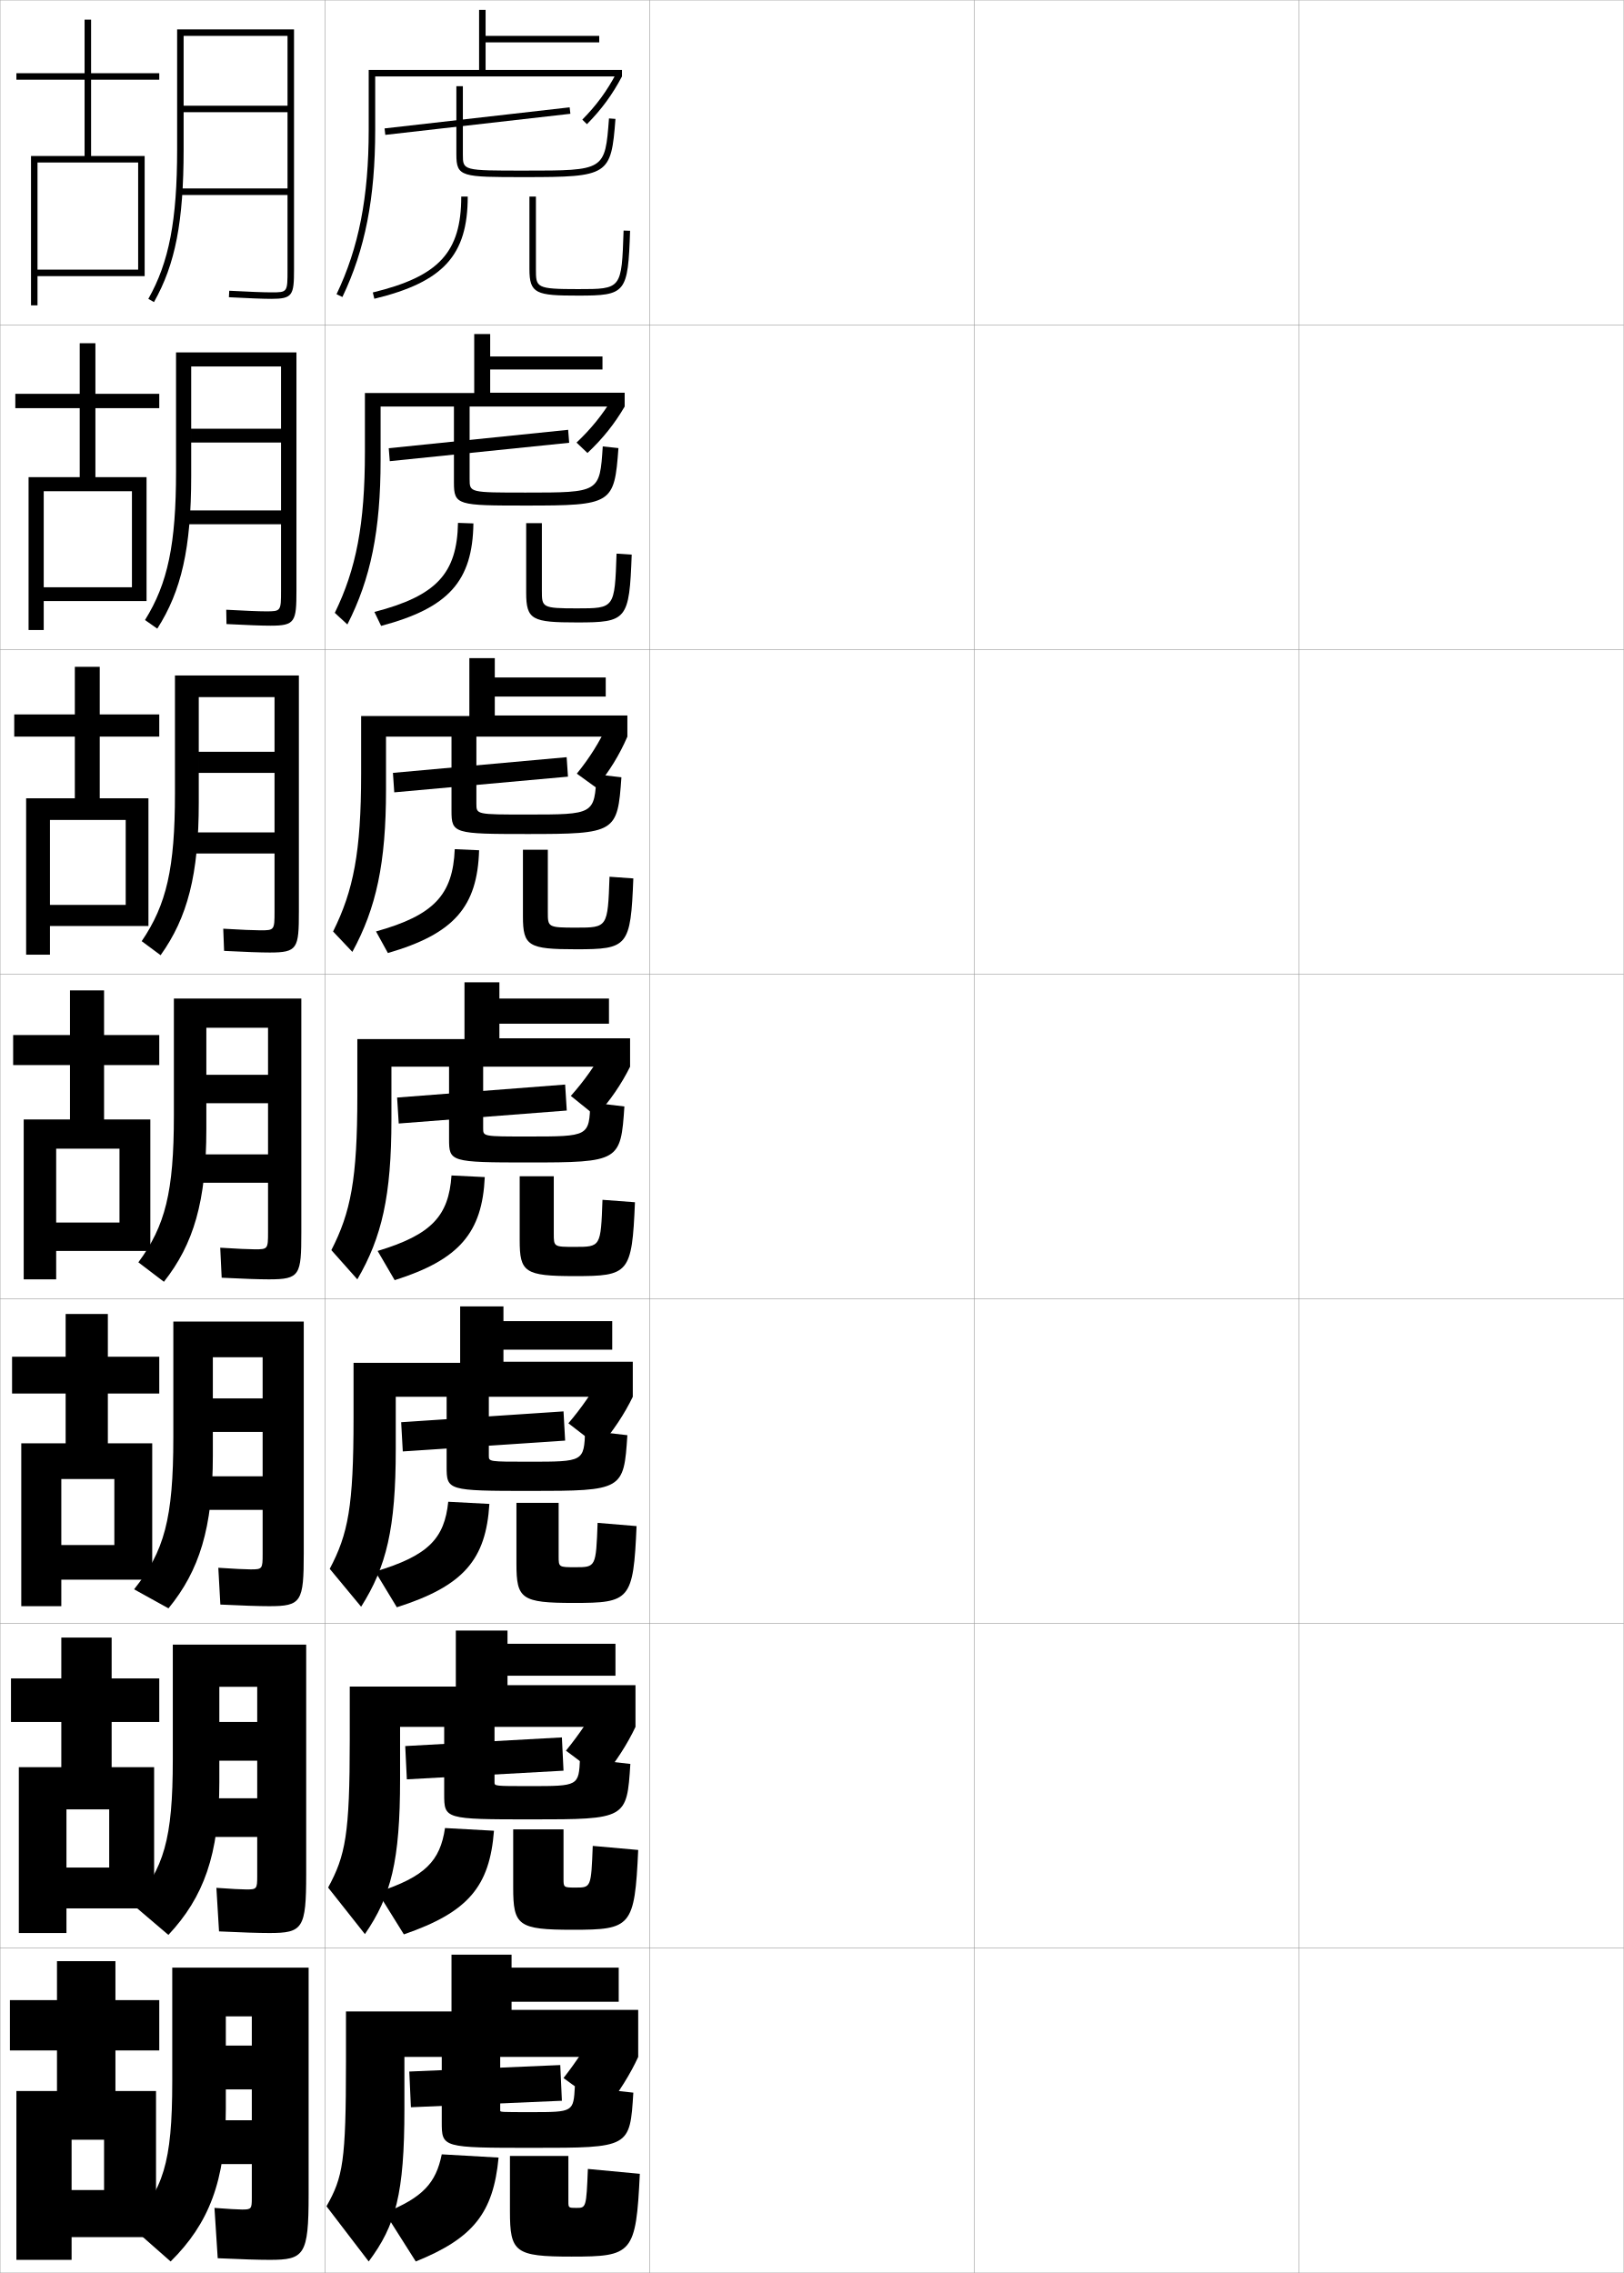
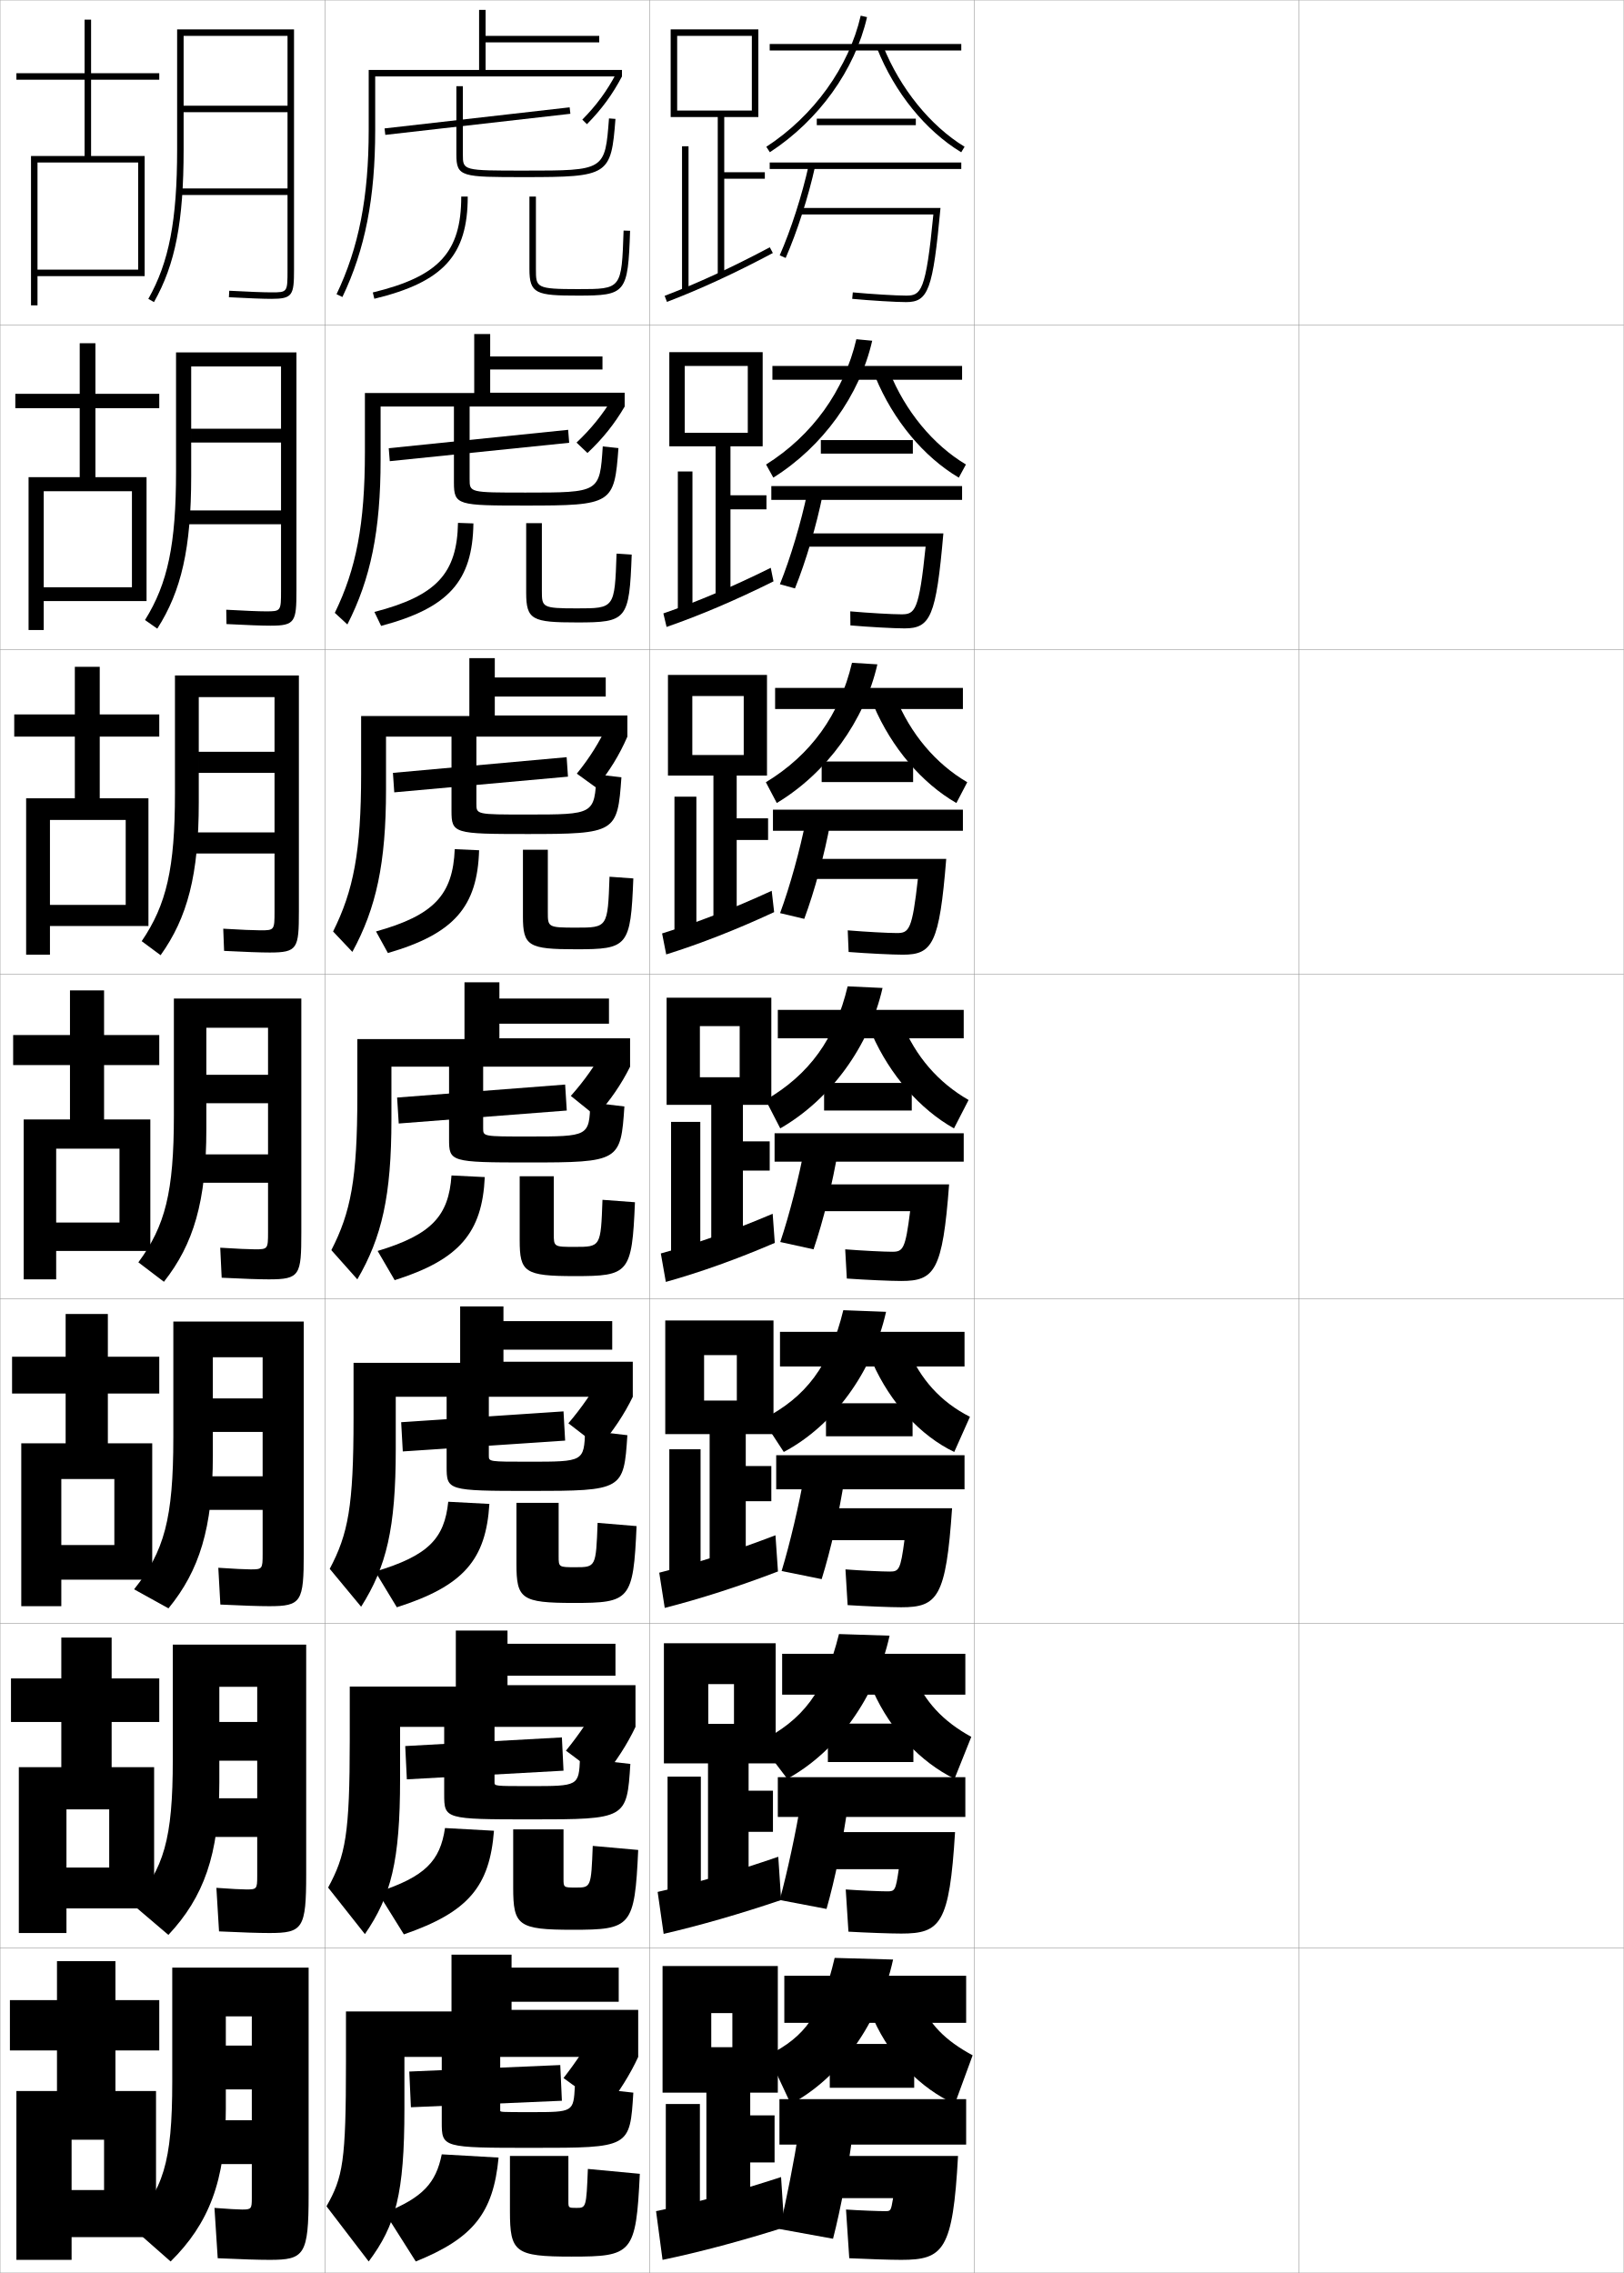
<svg xmlns="http://www.w3.org/2000/svg" width="500.1" height="700.1" viewBox="0 0 500.1 700.1" overflow="visible" enable-background="new 0 0 500.1 700.1" xml:space="preserve">
  <g id="glyphs">
    <g>
      <rect x="0.05" y="0.05" fill="none" stroke="#999999" stroke-width="0.1" width="100" height="100" />
      <rect x="0.05" y="100.05" fill="none" stroke="#999999" stroke-width="0.1" width="100" height="100" />
      <rect x="0.05" y="200.05" fill="none" stroke="#999999" stroke-width="0.1" width="100" height="100" />
      <rect x="0.05" y="300.05" fill="none" stroke="#999999" stroke-width="0.1" width="100" height="100" />
      <rect x="0.05" y="400.05" fill="none" stroke="#999999" stroke-width="0.1" width="100" height="100" />
      <rect x="0.05" y="500.05" fill="none" stroke="#999999" stroke-width="0.1" width="100" height="100" />
      <rect x="0.05" y="600.05" fill="none" stroke="#999999" stroke-width="0.1" width="100" height="100" />
      <rect x="100.05" y="0.05" fill="none" stroke="#999999" stroke-width="0.1" width="100" height="100" />
      <rect x="100.05" y="100.05" fill="none" stroke="#999999" stroke-width="0.1" width="100" height="100" />
      <rect x="100.05" y="200.05" fill="none" stroke="#999999" stroke-width="0.1" width="100" height="100" />
      <rect x="100.05" y="300.05" fill="none" stroke="#999999" stroke-width="0.1" width="100" height="100" />
      <rect x="100.05" y="400.05" fill="none" stroke="#999999" stroke-width="0.1" width="100" height="100" />
      <rect x="100.05" y="500.05" fill="none" stroke="#999999" stroke-width="0.1" width="100" height="100" />
      <rect x="100.05" y="600.05" fill="none" stroke="#999999" stroke-width="0.1" width="100" height="100" />
      <rect x="200.05" y="0.05" fill="none" stroke="#999999" stroke-width="0.1" width="100" height="100" />
      <rect x="200.05" y="100.05" fill="none" stroke="#999999" stroke-width="0.1" width="100" height="100" />
      <rect x="200.05" y="200.05" fill="none" stroke="#999999" stroke-width="0.1" width="100" height="100" />
      <rect x="200.05" y="300.05" fill="none" stroke="#999999" stroke-width="0.1" width="100" height="100" />
      <rect x="200.05" y="400.05" fill="none" stroke="#999999" stroke-width="0.1" width="100" height="100" />
      <rect x="200.05" y="500.05" fill="none" stroke="#999999" stroke-width="0.1" width="100" height="100" />
      <rect x="200.05" y="600.05" fill="none" stroke="#999999" stroke-width="0.1" width="100" height="100" />
      <rect x="300.05" y="0.05" fill="none" stroke="#999999" stroke-width="0.1" width="100" height="100" />
      <rect x="300.05" y="100.05" fill="none" stroke="#999999" stroke-width="0.1" width="100" height="100" />
      <rect x="300.05" y="200.05" fill="none" stroke="#999999" stroke-width="0.1" width="100" height="100" />
      <rect x="300.05" y="300.05" fill="none" stroke="#999999" stroke-width="0.1" width="100" height="100" />
      <rect x="300.05" y="400.05" fill="none" stroke="#999999" stroke-width="0.1" width="100" height="100" />
      <rect x="300.05" y="500.05" fill="none" stroke="#999999" stroke-width="0.1" width="100" height="100" />
      <rect x="300.05" y="600.05" fill="none" stroke="#999999" stroke-width="0.1" width="100" height="100" />
      <rect x="400.05" y="0.05" fill="none" stroke="#999999" stroke-width="0.1" width="100" height="100" />
      <rect x="400.05" y="100.05" fill="none" stroke="#999999" stroke-width="0.1" width="100" height="100" />
      <rect x="400.05" y="200.05" fill="none" stroke="#999999" stroke-width="0.1" width="100" height="100" />
      <rect x="400.05" y="300.05" fill="none" stroke="#999999" stroke-width="0.1" width="100" height="100" />
      <rect x="400.05" y="400.05" fill="none" stroke="#999999" stroke-width="0.1" width="100" height="100" />
      <rect x="400.05" y="500.05" fill="none" stroke="#999999" stroke-width="0.1" width="100" height="100" />
      <rect x="400.05" y="600.05" fill="none" stroke="#999999" stroke-width="0.1" width="100" height="100" />
    </g>
    <path d="M83.05,696.05c10.656,0,12-1.419,12-20v-70h-42v35c0,25.327-2.797,33.357-13,44.5l12.5,11     c11.688-11.565,17-24.716,17-47v-28.5h8v9h-8v13.5h8v9.5h-13.5v13.5h13.5v10.5c0,3.297-0.172,3.5-3,3.5     c-1.043,0-4.435-0.175-8.5-0.5l1,15.5C74.355,695.887,79.615,696.05,83.05,696.05z" />
    <path d="M82.966,595.383c10.307,0,11.333-1.371,11.333-18.167v-70.666H53.216v35.333     c0,24.744-2.746,33.586-12.312,44.751l10.957,9.331     c10.835-11.573,15.688-24.728,15.688-46.999v-29.416h11.667v10.833H67.549v11.917     h11.667v11.583H62.633v11.917h16.583v12.083c0,3.909-0.144,4.083-3.333,4.083     c-1.256,0-4.869-0.175-9.241-0.499l0.815,13.416     C74.549,595.218,79.705,595.383,82.966,595.383z" />
    <path d="M82.883,494.717c9.958,0,10.667-1.324,10.667-16.334v-71.333H53.383v35.667     c0,25.127-2.802,35.167-12.089,46.802l10.598,5.862     c9.483-11.581,13.658-24.739,13.658-46.998v-30.333h15.333v12.667H65.55v10.333     h15.333v13.667H61.217v10.333h19.667v13.667c0,4.521-0.115,4.666-3.667,4.666     c-1.47,0-5.304-0.177-9.982-0.499l0.63,11.332     C74.744,494.549,79.796,494.717,82.883,494.717z" />
    <g>
      <path d="M88.55,58.05h-33v2h33v23c0,7,0,7-5,7c-2.323,0-7.042-0.182-12.946-0.498      l-0.107,1.996c6.025,0.324,10.661,0.502,13.054,0.502c6.567,0,7-1.131,7-9v-74h-36v37      c0,21.828-2.487,34.729-8.87,46.008l1.74,0.984      c6.57-11.609,9.13-24.784,9.13-46.992v-35h32v21.5h-32v2h32V58.05z" />
      <path d="M83.3,192.716c7.581,0,8-1.179,8-10.833v-73.334H54.216v36.667      c0,22.412-2.539,34.5-9.559,45.757l3.784,2.654      c7.423-11.602,10.441-24.772,10.441-46.994v-33.75h27.667v19.167H58.883v4.25h27.667      v20.917H56.966v4.25h29.583v20.417c0,6.378-0.029,6.417-4.667,6.417      c-2.11,0-6.607-0.181-12.205-0.499l0.077,4.413      C75.994,192.541,80.733,192.716,83.3,192.716z" />
      <path d="M83.05,293.383c8.595,0,9-1.228,9-12.667v-72.667H53.883v36.333      c0,22.995-2.591,34.271-10.247,45.505l5.827,4.323      c8.276-11.595,11.753-24.761,11.753-46.995v-32.5h23.333v16.833H61.217v6.5h23.333      v18.333H58.383v6.5h26.167v17.833c0,5.757-0.057,5.833-4.333,5.833      c-1.897,0-6.173-0.179-11.464-0.499l0.261,6.831      C75.466,293.21,80.31,293.383,83.05,293.383z" />
      <path d="M82.8,394.05c9.609,0,10-1.276,10-14.5v-72h-39.25v36      c0,23.578-2.643,34.043-10.936,45.254l7.871,5.992      c9.129-11.588,13.064-24.75,13.064-46.996v-31.25h19v14.5h-19v8.75h19v15.75h-22.75v8.75h22.75v15.25      c0,5.135-0.086,5.25-4,5.25c-1.684,0-5.738-0.178-10.723-0.499l0.445,9.248      C74.938,393.88,79.886,394.05,82.8,394.05z" />
    </g>
    <g>
      <polygon points="48.05,689.05 48.05,644.05 35.55,644.05 35.55,631.55       49.05,631.55 49.05,616.05 35.55,616.05 35.55,604.05 17.55,604.05       17.55,616.05 3.05,616.05 3.05,631.55 17.55,631.55 17.55,644.05       5.05,644.05 5.05,696.05 22.05,696.05 22.05,659.05 32.05,659.05       32.05,674.55 22.05,674.55 22.05,689.05 " />
      <polygon points="47.466,587.8 47.466,544.3 34.383,544.3 34.383,530.383       49.05,530.383 49.05,516.966 34.383,516.966 34.383,504.383 18.883,504.383       18.883,516.966 3.383,516.966 3.383,530.383 18.883,530.383 18.883,544.3       5.799,544.3 5.799,595.383 20.466,595.383 20.466,557.3 33.633,557.3       33.633,575.216 20.466,575.216 20.466,587.8 " />
      <polygon points="46.883,486.55 46.883,444.55 33.217,444.55 33.217,429.217       49.05,429.217 49.05,417.883 33.217,417.883 33.217,404.717 20.217,404.717       20.217,417.883 3.716,417.883 3.716,429.217 20.217,429.217 20.217,444.55       6.55,444.55 6.55,494.717 18.883,494.717 18.883,455.55 35.216,455.55       35.216,475.883 18.883,475.883 18.883,486.55 " />
      <polygon points="46.3,385.3 46.3,344.8 32.05,344.8 32.05,328.05       49.05,328.05 49.05,318.8 32.05,318.8 32.05,305.05 21.55,305.05       21.55,318.8 4.05,318.8 4.05,328.05 21.55,328.05 21.55,344.8       7.3,344.8 7.3,394.05 17.3,394.05 17.3,353.8 36.8,353.8       36.8,376.55 17.3,376.55 17.3,385.3 " />
      <polygon points="45.716,285.216 45.716,245.883 30.716,245.883 30.716,226.883       49.05,226.883 49.05,220.049 30.716,220.049 30.716,205.383 23.049,205.383       23.049,220.049 4.383,220.049 4.383,226.883 23.049,226.883 23.049,245.883       8.049,245.883 8.049,294.049 15.383,294.049 15.383,252.55 38.716,252.55       38.716,278.716 15.383,278.716 15.383,285.216 " />
      <polygon points="45.133,185.133 45.133,146.967 29.383,146.967 29.383,125.716       49.05,125.716 49.05,121.3 29.383,121.3 29.383,105.717 24.55,105.717       24.55,121.3 4.717,121.3 4.717,125.716 24.55,125.716 24.55,146.967       8.8,146.967 8.8,194.05 13.466,194.05 13.466,151.3 40.633,151.3       40.633,180.883 13.466,180.883 13.466,185.133 " />
      <polygon points="11.55,83.05 11.55,85.05 44.55,85.05 44.55,48.05       28.05,48.05 28.05,24.55 49.05,24.55 49.05,22.55 28.05,22.55       28.05,6.05 26.05,6.05 26.05,22.55 5.05,22.55 5.05,24.55       26.05,24.55 26.05,48.05 9.55,48.05 9.55,94.05 11.55,94.05       11.55,50.05 42.55,50.05 42.55,83.05 " />
    </g>
    <g>
      <path d="M149.55,21.55v-8.5h35v-2h-35v-8h-2v18.5h-34v18.5c0,20.653-3.054,36.249-9.902,50.568      l1.805,0.863c6.983-14.603,10.098-30.465,10.098-51.432v-16.5h76v-2H149.55z" />
      <path d="M179.338,36.847l1.424,1.404c4.513-4.577,7.839-9.111,10.788-14.701      l-1.77-0.934C186.927,28.026,183.706,32.415,179.338,36.847z" />
    </g>
    <g>
      <path d="M150.966,102.883h-4.917v18.167h-33.667v18.166      c0,22.346-2.716,36.118-9.268,49.546l3.87,3.576      c7.167-14.042,10.231-28.877,10.231-50.705v-16.417h75.167v-4.25h-41.417v-7.167      h34.583v-4h-34.583V102.883z" />
      <path d="M192.383,125.216c-3.13,5.353-6.77,9.909-11.457,14.305l-3.369-3.2      c4.523-4.275,8.075-8.68,11.114-13.757L192.383,125.216z" />
    </g>
    <g>
      <path d="M152.383,202.716h-7.833v17.833h-33.333v17.833      c0,24.037-2.379,35.986-8.634,48.522l5.935,6.288      c7.35-13.482,10.366-27.289,10.366-49.978v-16.333h74.333v-6.5h-40.833v-5.833      h34.167v-5.875h-34.167V202.716z" />
      <path d="M193.217,226.883c-2.406,5.584-5.563,10.734-9.656,15.686l-5.914-4.282      c3.931-4.827,7.044-9.808,9.415-15.012L193.217,226.883z" />
    </g>
    <g>
      <g>
        <path d="M153.8,302.55h-10.75v17.5h-33v17.5c0,25.729-2.041,35.855-8,47.5l8,9       c7.534-12.921,10.5-25.701,10.5-49.25v-16.25h73.5v-8.75h-40.25v-4.5h33.75v-7.75h-33.75V302.55z" />
        <path d="M194.05,328.55c-2.639,5.346-6.175,10.499-10.5,15.25l-7.75-6.25       c4.143-4.652,7.649-9.63,10.25-14.5L194.05,328.55z" />
      </g>
      <g>
        <path d="M155.05,402.384h-13.333v17.375h-32.834v16.957c0,27.422-1.67,35.748-7.333,46.5       l9.667,11.668c7.793-12.316,10.666-24.091,10.666-48.5v-16.168h73v-10.791h-39.833       v-3.709h33.5v-8.791h-33.5V402.384z" />
        <path d="M194.883,430.216c-2.531,5.26-6.108,10.664-10.333,15.5l-9.5-7.332       c4.045-4.74,7.651-9.982,10.167-14.668L194.883,430.216z" />
      </g>
      <g>
        <path d="M156.3,502.217h-15.917v17.25h-32.667v16.416c0,29.114-1.3,35.639-6.667,45.5       l11.333,14.334c8.052-11.712,10.833-22.479,10.833-47.75v-16.084h72.5v-12.833       h-39.417v-2.917h33.25v-9.833h-33.25V502.217z" />
        <path d="M195.716,531.883c-2.424,5.174-6.042,10.828-10.167,15.75l-11.25-8.416       c3.947-4.828,7.653-10.333,10.083-14.834L195.716,531.883z" />
      </g>
    </g>
    <g>
      <path d="M157.55,602.05h-18.5v17.5h-32.5v15.5c0,30.806-0.93,35.53-6,44.5l13,17      c8.311-11.106,11-20.868,11-47v-16h72v-14.5h-39v-2.5h33v-10.5h-33V602.05z" />
      <g>
        <path d="M196.55,633.55c-2.316,5.088-5.976,10.992-10,16l-13-9.5       c3.849-4.916,7.655-10.684,10-15L196.55,633.55z" />
      </g>
    </g>
    <g>
      <rect x="146.049" y="8.615" transform="matrix(-0.1132162 -0.9935704 0.9935704 -0.1132162 126.6382 187.6271)" width="2.001" height="57.369" />
      <path d="M140.55,26.55v21c0,7,1.586,7,21,7c25.888,0,26.673-0.502,27.997-17.924      l-1.994-0.152c-1.222,16.076-1.222,16.076-26.003,16.076c-19,0-19,0-19-5v-21H140.55z" />
      <path d="M142.05,60.55c0,17.143-6.873,24.594-27.235,29.528l0.471,1.943      c21.237-5.146,28.765-13.382,28.765-31.472H142.05z" />
      <path d="M163.05,60.55v22.3c0,7.644,2.075,8.2,15,8.2      c14.754,0,15.353-0.746,16-19.967l-2-0.066c-0.606,18.033-0.606,18.033-14,18.033      c-13,0-13-0.469-13-6.2V60.55H163.05z" />
    </g>
    <g>
      <g>
        <polygon points="175.292,136.379 120.042,142.045 119.724,138.054 174.974,132.387 " />
        <path d="M190.464,138.017c-1.26,17.235-1.896,17.699-28.498,17.699       c-21.005,0-22.167-0.072-22.167-7.083v-23.75h4.833v22.667       c0,4.165,0.003,4.167,17.25,4.167c22.815,0,22.824-0.003,23.752-14.217       L190.464,138.017z" />
        <path d="M141.05,161.05c-0.287,15.585-6.619,22.473-25.741,27.436l2.064,4.295       c20.814-5.534,28.166-13.815,28.426-31.564L141.05,161.05z" />
        <path d="M162.05,161.133v21.416c0,8.393,1.876,9.167,15.667,9.167       c15.37,0,16.099-0.758,16.833-20.895l-4.667-0.294       c-0.577,16.845-0.588,16.856-12.167,16.856c-10.829,0-10.833-0.314-10.833-5.5       v-20.75H162.05z" />
      </g>
      <g>
        <polygon points="174.921,239.214 121.421,244.048 121.012,238.052 174.512,233.218 " />
        <path d="M191.382,239.408c-1.196,17.048-1.682,17.475-28.999,17.475       c-22.596,0-23.333-0.145-23.333-7.167v-23.5h7.667v21.333       c0,3.329,0.006,3.333,15.5,3.333c20.85,0,20.867-0.006,21.501-12.358       L191.382,239.408z" />
        <path d="M140.05,261.55c-0.574,14.028-6.364,20.352-24.245,25.343l3.657,6.647       c20.392-5.922,27.567-14.248,28.088-31.657L140.05,261.55z" />
        <path d="M161.05,261.717V282.25c0,9.142,1.679,10.133,16.333,10.133       c15.985,0,16.846-0.77,17.667-21.822l-7.333-0.522       c-0.548,15.657-0.57,15.678-10.333,15.678c-8.656,0-8.667-0.16-8.667-4.8       v-19.2H161.05z" />
      </g>
      <g>
        <polygon points="174.55,342.05 122.8,346.05 122.3,338.05 174.05,334.05 " />
        <path d="M192.3,340.8c-1.132,16.861-1.468,17.25-29.5,17.25c-24.188,0-24.5-0.218-24.5-7.25       v-23.25h10.5v20c0,2.494,0.01,2.5,13.75,2.5c18.885,0,18.909-0.01,19.25-10.5L192.3,340.8z" />
        <path d="M139.05,362.05c-0.861,12.471-6.109,18.231-22.75,23.25l5.25,9       c19.969-6.311,26.969-14.682,27.75-31.75L139.05,362.05z" />
        <path d="M160.05,362.3v19.65c0,9.892,1.48,11.1,17,11.1       c16.601,0,17.592-0.782,18.5-22.75l-10-0.75c-0.519,14.469-0.552,14.5-8.5,14.5       c-6.484,0-6.5-0.006-6.5-4.1v-17.65H160.05z" />
      </g>
    </g>
    <g>
      <polygon points="174.049,443.716 124.049,447.05 123.549,438.05 173.549,434.716 " />
      <path d="M193.216,442.05c-1.106,16.903-1.333,17.166-30,17.166      c-25.434,0-25.666-0.163-25.666-7.499v-22.5h13v19.166      c0,1.826,0.013,1.834,12.333,1.834c16.941,0,16.958-0.016,17.333-9.667      L193.216,442.05z" />
      <path d="M138.05,462.55c-1.173,11.271-6.017,16.579-22.5,21.5l6.667,11      c20.674-6.581,27.441-14.731,28.5-31.834L138.05,462.55z" />
      <path d="M159.05,462.883v18.767c0,10.816,1.492,12.066,17.666,12.066      c17.292,0,18.34-0.816,19.333-23.666l-12-1      c-0.501,13.613-0.556,13.666-6.834,13.666c-5.144,0-5.166-0.011-5.166-3.399      v-16.434H159.05z" />
    </g>
    <g>
      <polygon points="173.55,545.383 125.3,548.05 124.8,537.8 173.05,535.133 " />
      <path d="M194.133,543.3c-1.081,16.946-1.198,17.083-30.5,17.083      c-26.681,0-26.833-0.108-26.833-7.75v-21.75h15.5v18.084      c0,1.157,0.017,1.166,10.917,1.166c14.986,0,15.02-0.02,15.417-8.583      L194.133,543.3z" />
      <path d="M137.05,563.05c-1.498,10.16-6.118,14.99-20.75,19.75l8.083,13      c19.879-6.852,26.413-14.78,27.75-31.917L137.05,563.05z" />
      <path d="M158.05,563.467v17.883c0,11.74,1.504,13.033,18.333,13.033      c17.982,0,19.087-0.851,20.167-24.583l-14-1.25      c-0.483,12.759-0.559,12.833-5.167,12.833c-3.804,0-3.833-0.016-3.833-2.699      v-15.217H158.05z" />
    </g>
    <g>
      <polygon points="173.05,647.05 126.55,649.05 126.05,638.05 172.55,636.05 " />
      <path d="M195.05,644.55c-1.055,16.988-1.062,17-31,17c-27.927,0-28-0.055-28-8v-21h18v17.5      c0,0.489,0.021,0.5,9.5,0.5c13.053,0,13.057-0.025,13.5-8L195.05,644.55z" />
      <path d="M136.05,663.55c-1.796,8.871-5.829,13.274-17.5,18l9.5,15      c17.584-7.122,23.885-14.83,25.5-32L136.05,663.55z" />
      <path d="M157.05,664.05v17c0,12.664,1.516,14,19,14c18.673,0,19.835-0.886,21-25.5l-16-1.5      c-0.466,11.904-0.562,12-3.5,12c-2.464,0-2.5-0.021-2.5-2v-14H157.05z" />
    </g>
+     <g>
+       <rect x="237.05" y="13.55" width="59" height="2" />
+       <path d="M236.004,45.212l1.091,1.676c15.011-9.771,26.199-25.327,29.93-41.614      l-1.949-0.447C261.458,20.62,250.59,35.717,236.004,45.212z" />
+       <path d="M270.121,14.921c5.44,13.631,14.884,25.288,25.909,31.983l1.039-1.709      c-10.506-6.38-19.886-17.975-25.091-31.017L270.121,14.921z" />
+       <rect x="251.55" y="36.55" width="30.5" height="2" />
+       <rect x="237.05" y="50.05" width="59" height="2" />
+       <path d="M240.134,78.648l1.832,0.803c3.534-8.063,7.006-18.864,9.061-28.187      l-1.953-0.43C247.045,60.038,243.619,70.696,240.134,78.648z" />
+       <path d="M246.05,64.05v2h41.402c-2.304,23.893-3.821,25-8.402,25      c-3.052,0-10.719-0.465-16.407-0.996l-0.186,1.992      c5.737,0.534,13.491,1.004,16.593,1.004c6.867,0,8.254-3.795,10.601-29H246.05z" />
+     </g>
+     <g>
+       <rect x="237.883" y="112.716" width="58.417" height="4.25" />
+       <path d="M238.163,147.108c15.194-9.501,26.617-25.339,30.453-42.159l-4.883-0.465      c-3.689,15.92-13.585,29.647-27.798,38.591L238.163,147.108z" />
+       <path d="M273.919,114.469c4.846,12.115,13.434,22.553,23.561,28.595l-2.193,4.056      c-10.824-6.412-20.205-17.686-25.688-30.989L273.919,114.469z" />
+       <rect x="252.8" y="135.55" width="28.333" height="4.166" />
+       <rect x="237.549" y="149.716" width="58.75" height="4.25" />
+       <path d="M240.189,179.949l4.638,1.285c3.348-8.275,6.646-19.44,8.541-28.875      l-4.719-0.703C246.738,160.82,243.439,171.904,240.189,179.949z" />
+       <path d="M246.549,164.299v4.083h38.518c-2.021,19.808-3.276,20.833-7.435,20.833      c-2.877,0-10.176-0.418-15.771-0.914l0.043,4.328      c5.799,0.497,13.529,0.919,16.646,0.919c7.994,0,9.754-3.543,11.983-29.25      H246.549z" />
+     </g>
+     <g>
+       <rect x="238.716" y="211.883" width="57.833" height="6.5" />
+       <path d="M239.231,247.329c15.379-9.231,27.036-25.351,30.977-42.705l-7.816-0.482      c-3.761,16.046-12.685,28.404-26.524,36.795L239.231,247.329z" />
+       <path d="M275.859,214.76c4.486,11.188,12.283,20.469,22.03,26.172l-3.347,6.403      c-10.623-6.128-19.941-17.018-25.47-29.994L275.859,214.76z" />
+       <rect x="253.05" y="234.55" width="28.167" height="6.333" />
+       <rect x="238.05" y="249.383" width="58.5" height="6.5" />
+       <path d="M240.245,281.249l7.444,1.768c3.161-8.487,6.285-20.017,8.021-29.562      l-7.485-0.977C246.432,261.602,243.26,273.112,240.245,281.249z" />
+       <path d="M247.05,264.55v6.167h35.634c-1.738,15.724-2.731,16.667-6.467,16.667      c-2.704,0-9.635-0.372-15.136-0.832l0.271,6.664      c5.86,0.459,13.565,0.835,16.697,0.835c9.121,0,11.255-3.292,13.367-29.5H247.05      z" />
+     </g>
+     <g>
+       <rect x="239.55" y="311.05" width="57.25" height="8.75" />
+       <path d="M240.3,347.55c15.563-8.962,27.455-25.362,31.5-43.25l-10.75-0.5      c-3.833,16.173-11.784,27.161-25.25,35L240.3,347.55z" />
+       <path d="M277.8,315.05c4.127,10.262,11.133,18.386,20.5,23.75l-4.5,8.75      c-10.422-5.845-19.679-16.352-25.25-29L277.8,315.05z" />
+       <rect x="253.8" y="333.55" width="27" height="8.5" />
+       <rect x="238.55" y="349.05" width="58.25" height="8.75" />
+       <path d="M240.3,382.55l10.25,2.25c2.974-8.699,5.925-20.593,7.5-30.25l-10.25-1.25      C246.125,362.384,243.08,374.319,240.3,382.55z" />
+       <path d="M247.55,364.8v8.25h32.75c-1.456,11.64-2.187,12.5-5.5,12.5      c-2.529,0-9.092-0.325-14.5-0.75l0.5,9c5.922,0.421,13.604,0.75,16.75,0.75      c10.248,0,12.755-3.04,14.75-29.75H247.55z" />
+     </g>
+     <g>
+       <rect x="240.217" y="410.216" width="56.833" height="10.668" />
+       <path d="M241.383,447.216c15.469-8.193,27.393-24.768,31.5-43.166l-13.168-0.5      c-4.141,17.03-11.429,26.817-24.88,33.625L241.383,447.216z" />
+       <path d="M279.55,415.384c3.83,9.334,10.07,16.384,19.166,21l-4.832,10.832      c-10.441-5.002-19.65-15.078-25.168-27.5L279.55,415.384z" />
+       <rect x="254.384" y="432.216" width="26.666" height="10.168" />
+       <rect x="239.05" y="448.216" width="58" height="10.5" />
+       <path d="M240.717,483.884l12.333,2.5c2.787-8.911,5.54-21.072,7-30.834l-12.333-1.334      C246.139,463.257,243.262,475.56,240.717,483.884z" />
+       <path d="M248.716,464.55v9.834h29.833c-1.199,9.09-1.689,9.666-4.5,9.666      c-2.355,0-8.684-0.29-13.666-0.666l0.666,11c5.65,0.365,13.339,0.666,16.5,0.666      c11.172,0,13.806-3.008,15.666-30.5H248.716z" />
+     </g>
+     <g>
+       <rect x="240.883" y="509.383" width="56.417" height="12.584" />
+       <path d="M242.467,547.883c15.374-8.425,27.331-25.175,31.5-44.083l-15.584-0.5      c-4.45,17.888-11.074,26.474-24.512,33.251L242.467,547.883z" />
+       <path d="M281.3,515.717c3.532,8.408,9.009,14.383,17.833,19.25l-5.166,12.916      c-10.459-5.161-19.622-14.807-25.084-27L281.3,515.717z" />
+       <rect x="254.967" y="530.883" width="26.333" height="11.834" />
+       <rect x="239.55" y="547.383" width="57.75" height="12.25" />
+       <path d="M240.133,585.217l14.417,2.75c2.601-9.122,5.155-21.551,6.5-31.417      l-14.417-1.417C245.152,564.131,242.444,576.799,240.133,585.217z" />
+       <path d="M249.883,564.3v11.417h26.917c-0.941,6.54-1.193,6.833-3.5,6.833      c-2.181,0-8.276-0.255-12.833-0.583l0.833,13      c5.38,0.312,13.074,0.583,16.25,0.583c12.096,0,14.856-2.977,16.583-31.25H249.883z" />
+     </g>
+     <g>
+       <rect x="241.55" y="608.55" width="56" height="14.5" />
+       <path d="M243.55,648.05c15.279-8.157,27.27-25.081,31.5-44.5l-18-0.5      c-4.098,17.468-9.073,24.238-20.5,30L243.55,648.05z" />
+       <path d="M283.05,616.05c3.234,7.481,7.947,12.382,16.5,17l-5.5,15      c-10.477-4.819-19.594-14.035-25-26L283.05,616.05z" />
+       <rect x="255.55" y="629.55" width="26" height="13.5" />
+       <rect x="240.05" y="646.55" width="57.5" height="14" />
+       <path d="M240.05,686.55l16.5,3c2.414-9.333,4.771-22.029,6-32l-16.5-1.5      C244.666,665.004,242.126,678.039,240.05,686.55z" />
+       <path d="M295.05,664.05h-44v13h24c-0.684,3.991-0.697,4-2.5,4c-2.006,0-7.868-0.22-12-0.5      l1,15c5.109,0.258,12.81,0.5,16,0.5C290.569,696.05,293.457,693.104,295.05,664.05z" />
+     </g>
+     <g>
+       <polygon points="221.05,36.05 221.05,84.55 223.05,84.55 223.05,55.05       235.55,55.05 235.55,53.05 223.05,53.05 223.05,36.05 233.55,36.05       233.55,9.05 206.55,9.05 206.55,36.05 208.55,36.05 208.55,11.05       231.55,11.05 231.55,34.05 208.55,34.05 208.55,36.05 " />
+       <rect x="210.05" y="45.05" width="2" height="44.5" />
+       <path d="M204.694,91.115l0.711,1.869c10.134-3.857,21.106-8.922,32.614-15.052      l-0.939-1.766C225.646,82.258,214.749,87.287,204.694,91.115z" />
+     </g>
+     <g>
+       <polygon points="217.55,685.05 231.05,685.05 231.05,666.05 238.55,666.05       238.55,651.55 231.05,651.55 231.05,644.55 239.55,644.55 239.55,605.55       204.05,605.55 204.05,644.55 219.05,644.55 219.05,620.05 225.55,620.05       225.55,630.55 219.05,630.55 219.05,644.55 217.55,644.55 " />
+       <rect x="205.05" y="648.05" width="10.5" height="37" />
+       <path d="M202.05,681.05l2,15c11.285-2.333,24.678-5.924,37.5-10l-1-15.5      C226.806,675.039,214.174,678.512,202.05,681.05z" />
+     </g>
+     <g>
+       <g>
+         <polygon points="230.55,564.217 238.05,564.217 238.05,551.55 230.55,551.55        230.55,543.133 238.884,543.133 238.884,506.133 204.466,506.133 204.466,543.133        218.134,543.133 218.134,518.717 226.05,518.717 226.05,530.967 217.884,530.967        217.884,543.133 218.05,543.133 218.05,584.967 230.55,584.967 " />
+         <rect x="205.592" y="547.217" width="10.25" height="38.583" />
+         <path d="M202.539,582.725l1.849,12.922c11.066-2.546,23.809-6.232,36.184-10.424       L239.688,571.898C226.577,576.404,214.269,580.024,202.539,582.725z" />
+       </g>
+       <g>
+         <polygon points="229.675,462.384 237.55,462.384 237.55,451.55 229.675,451.55        229.675,441.716 238.217,441.716 238.217,406.716 204.883,406.716 204.883,441.716        216.842,441.716 216.842,417.384 226.925,417.384 226.925,431.384 216.717,431.384        216.717,441.716 218.55,441.716 218.55,484.884 229.675,484.884 " />
+         <rect x="206.133" y="446.384" width="9.625" height="40.166" />
+         <path d="M203.028,484.399l1.697,10.844c10.848-2.759,22.909-6.638,34.869-11.223       l-0.769-11.148C226.313,477.665,214.364,481.538,203.028,484.399z" />
+       </g>
+       <g>
+         <polygon points="228.8,360.55 237.05,360.55 237.05,351.55 228.8,351.55        228.8,340.3 237.55,340.3 237.55,307.3 205.3,307.3 205.3,340.3        215.55,340.3 215.55,316.05 227.8,316.05 227.8,331.8 215.55,331.8        215.55,340.3 219.05,340.3 219.05,384.8 228.8,384.8 " />
+         <rect x="206.675" y="345.55" width="9" height="41.75" />
+         <path d="M203.517,386.075l1.545,8.765c10.629-2.972,22.009-7.043,33.555-12.021       l-0.653-8.972C226.05,378.926,214.46,383.051,203.517,386.075z" />
+       </g>
+       <g>
+         <polygon points="226.883,258.716 236.55,258.716 236.55,252.05 226.883,252.05        226.883,238.883 236.216,238.883 236.216,207.883 205.716,207.883 205.716,238.883        213.216,238.883 213.216,214.383 229.05,214.383 229.05,232.55 213.216,232.55        213.216,238.883 219.716,238.883 219.716,284.467 226.883,284.467 " />
+         <rect x="207.716" y="245.383" width="6.75" height="42.417" />
+         <path d="M203.909,287.505l1.267,6.467c10.464-3.268,21.708-7.67,33.241-13.032       l-0.749-6.569C225.915,279.786,214.556,284.213,203.909,287.505z" />
+       </g>
+       <g>
+         <polygon points="224.966,156.883 236.049,156.883 236.049,152.55 224.966,152.55        224.966,137.466 234.883,137.466 234.883,108.466 206.133,108.466 206.133,137.466        210.883,137.466 210.883,112.716 230.3,112.716 230.3,133.299 210.883,133.299        210.883,137.466 220.383,137.466 220.383,184.133 224.966,184.133 " />
+         <rect x="208.758" y="145.216" width="4.5" height="43.083" />
+         <path d="M204.302,188.935l0.988,4.168c10.299-3.562,21.408-8.296,32.928-14.042       l-0.844-4.168C225.78,180.647,214.652,185.375,204.302,188.935z" />
+       </g>
+     </g>
  </g>
</svg>
